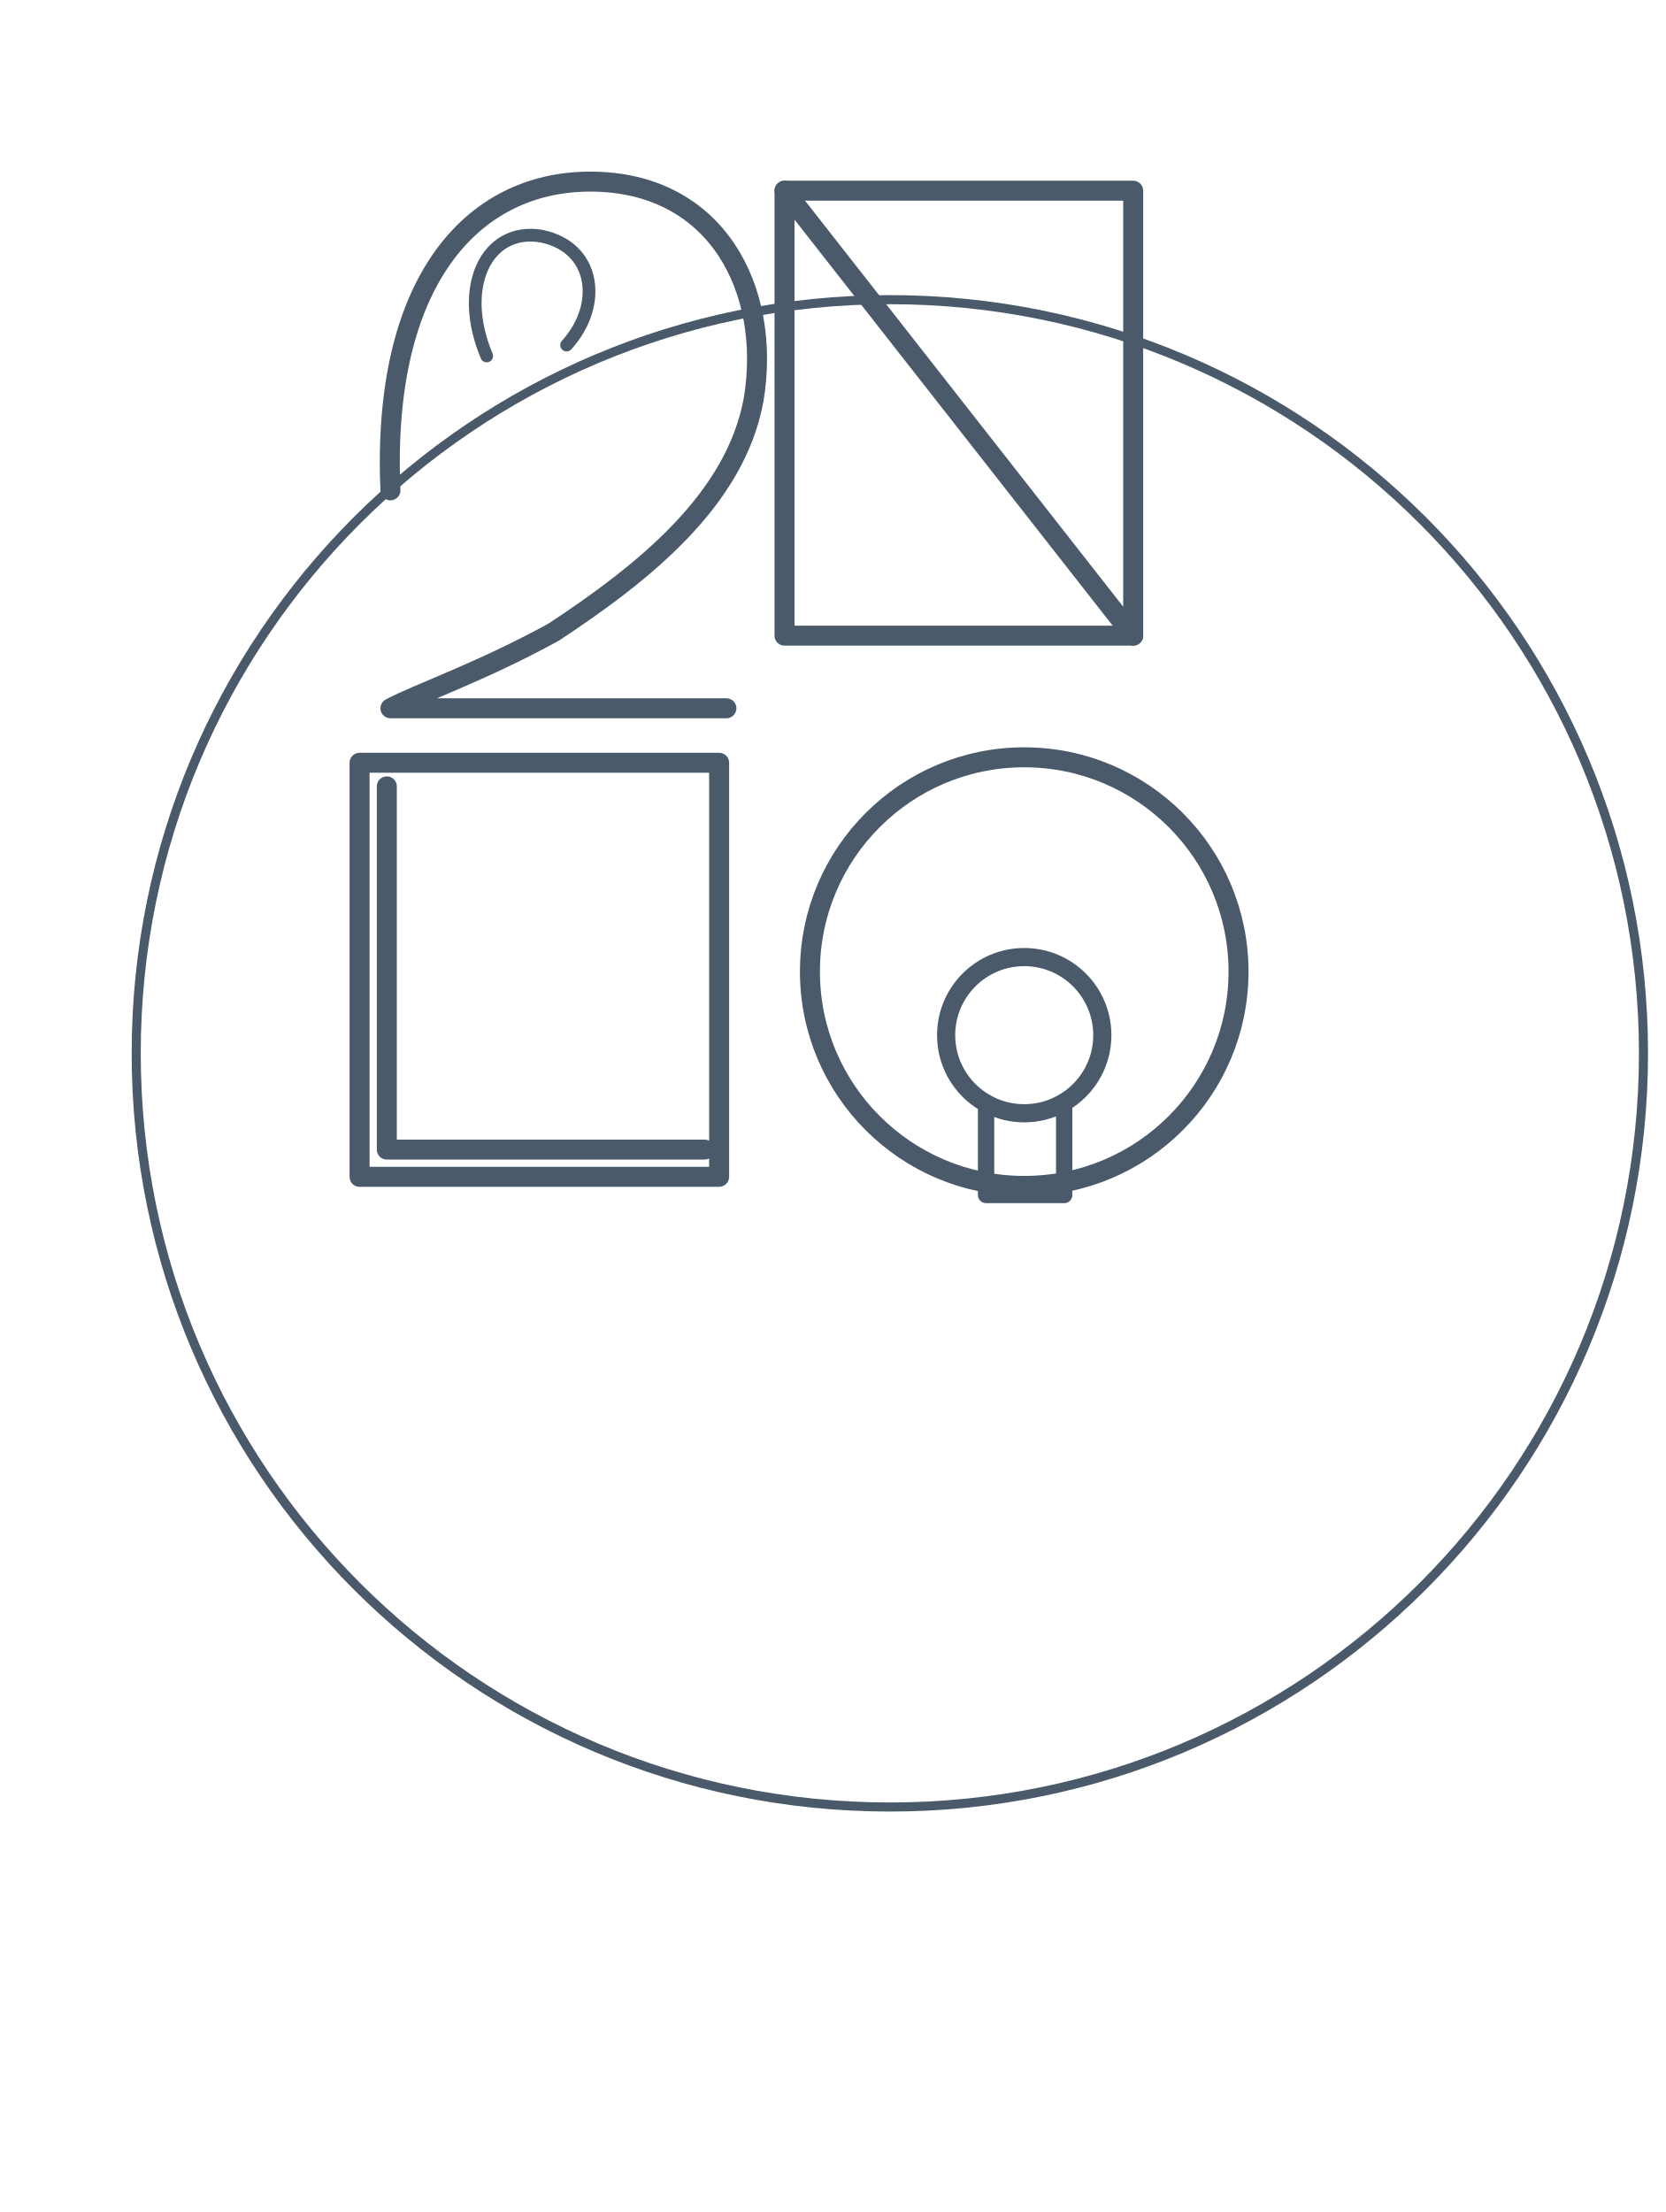
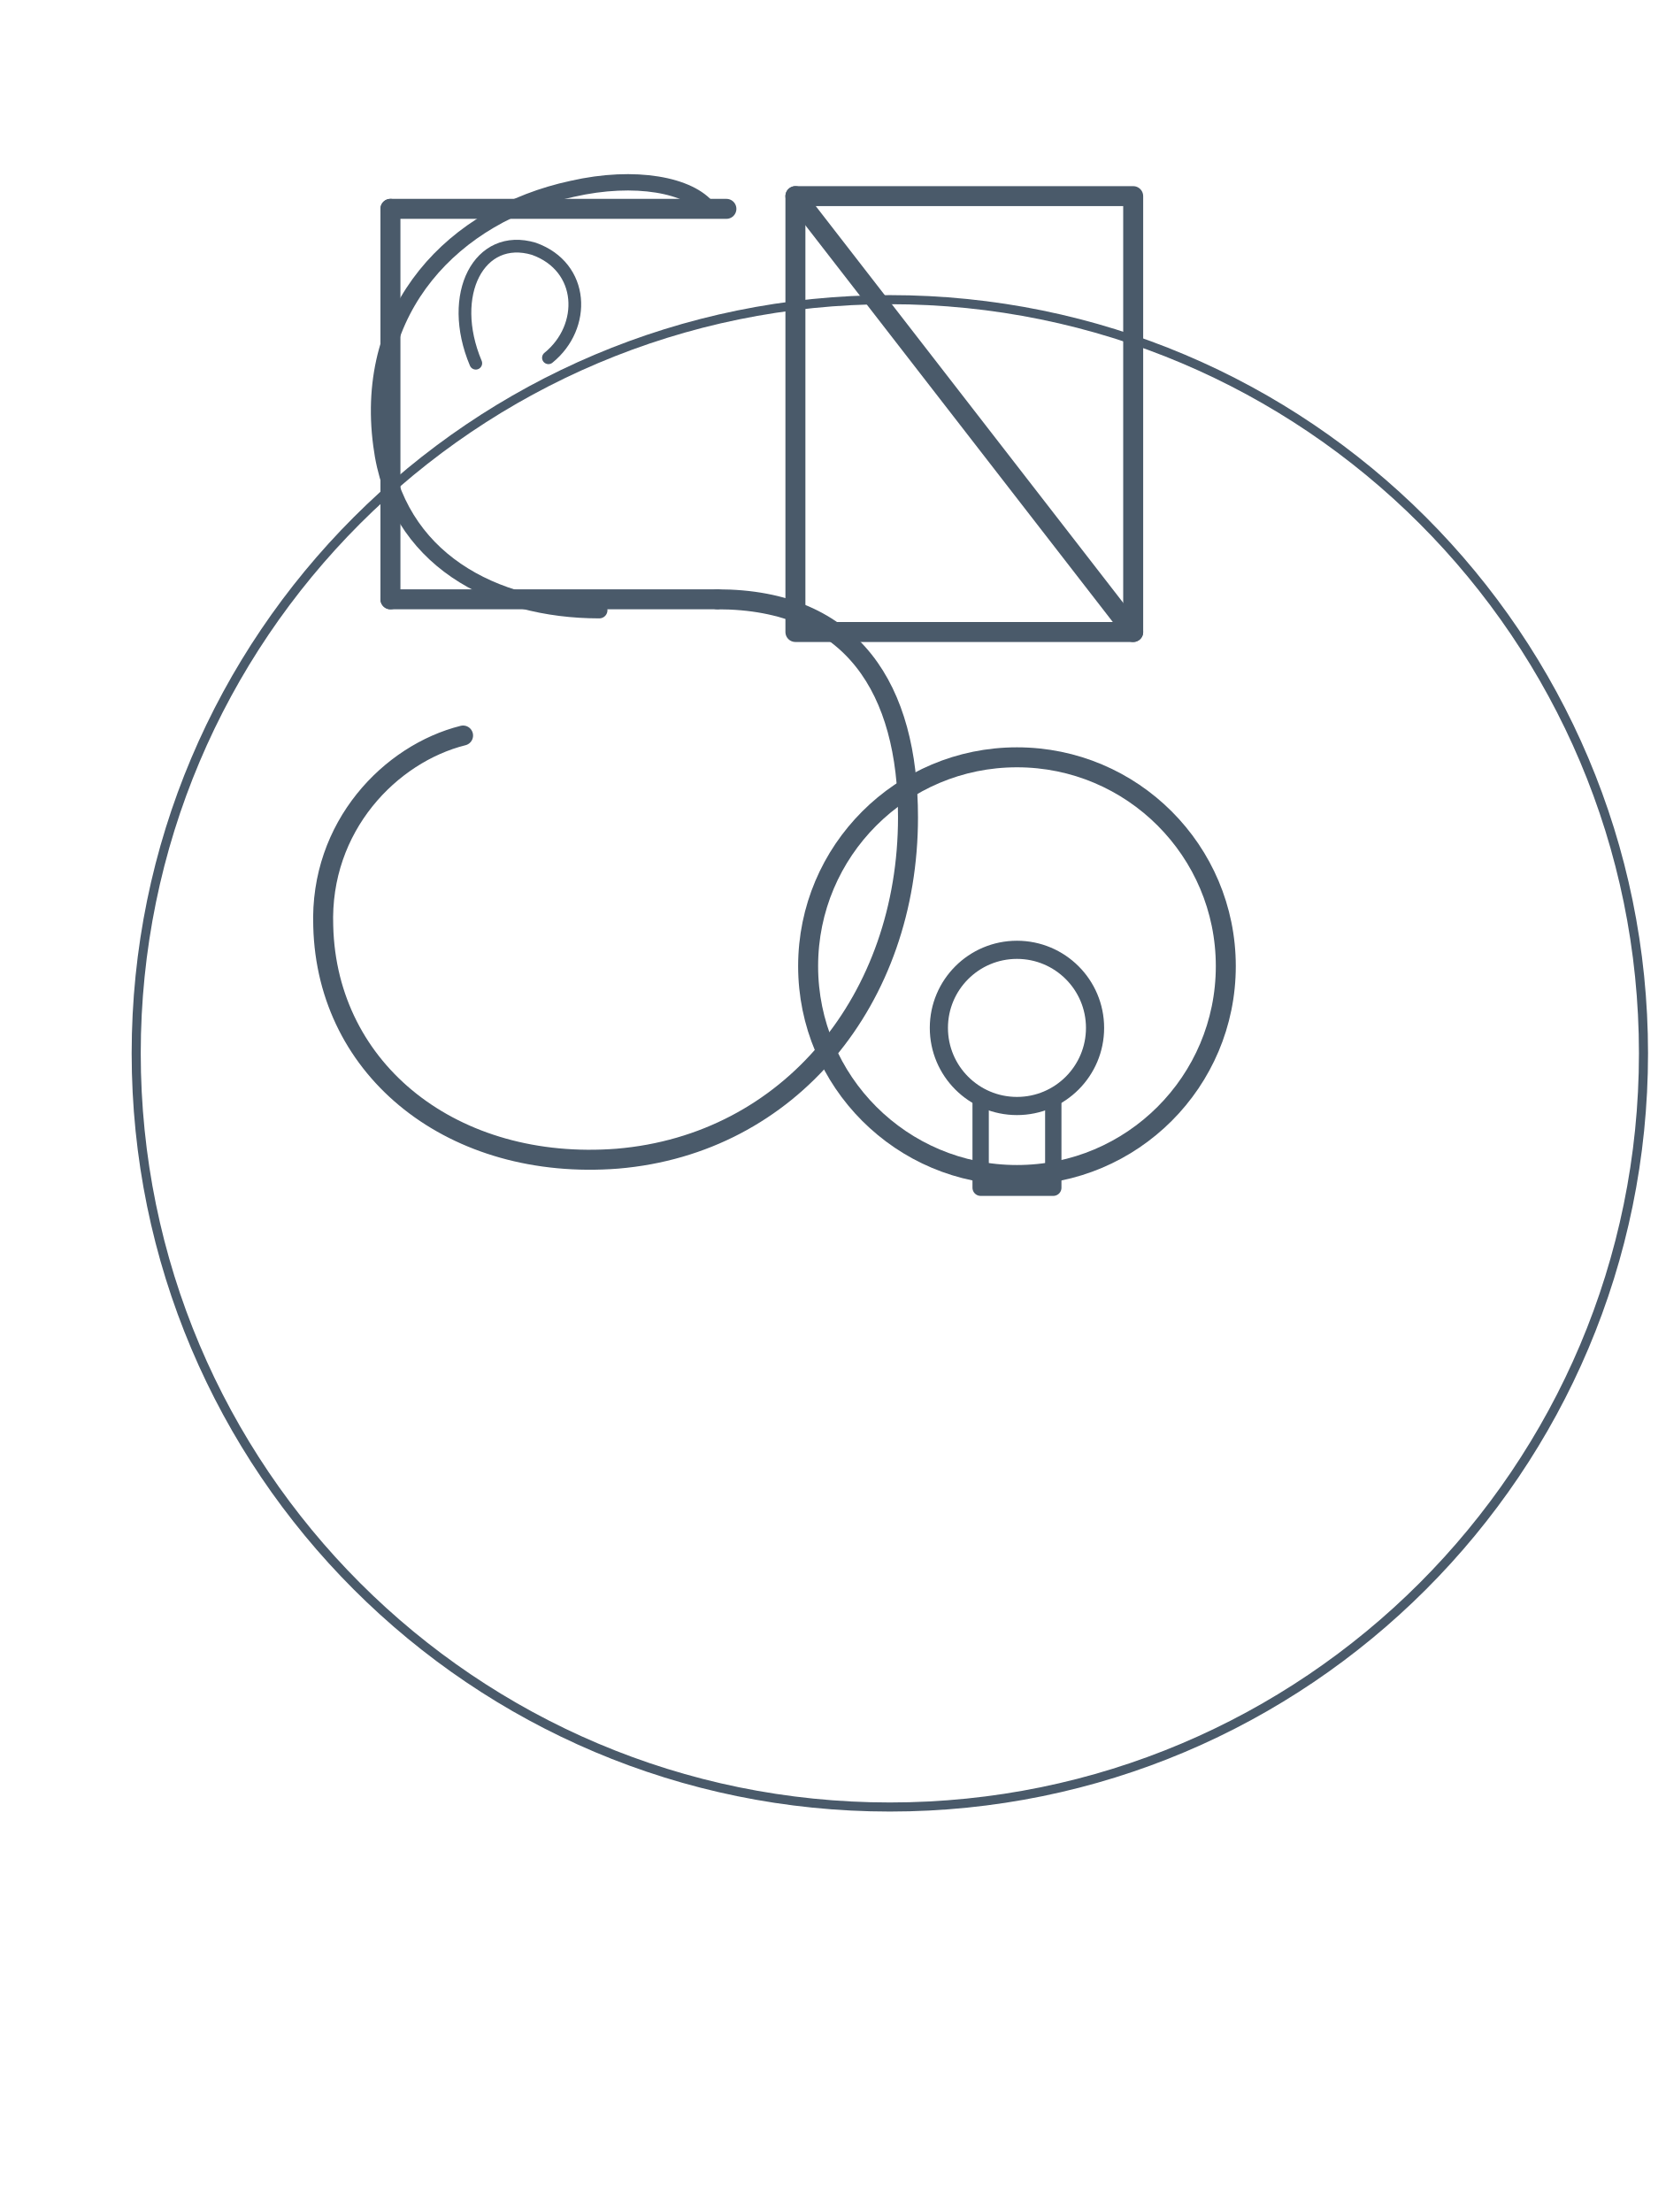
<svg xmlns="http://www.w3.org/2000/svg" viewBox="0 0 917 1218" width="917" height="1218">
  <g fill="none" stroke="#4a5a6a" stroke-linecap="round" stroke-linejoin="round">
    <circle cx="490" cy="580" r="415" stroke-width="5" />
-     <path d="       M 215,270       C 210,155 260,100 325,100       C 395,100 425,160 415,220       C 405,275 355,315 305,348       C 265,370 230,382 215,390       L 400,390     " stroke-width="11" />
-     <path d="M 268,196 C 252,158 268,125 298,130 C 328,136 332,168 312,190" stroke-width="7" />
-     <rect x="432" y="105" width="192" height="245" stroke-width="11" />
-     <line x1="432" y1="105" x2="624" y2="350" stroke-width="11" />
-     <rect x="198" y="420" width="198" height="228" stroke-width="11" />
-     <polyline points="213,433 213,633 388,633" stroke-width="11" />
-     <circle cx="564" cy="535" r="118" stroke-width="11" />
-     <circle cx="564" cy="570" r="43" stroke-width="10" />
-     <path d="M 543,610 L 543,658 L 586,658 L 586,610" stroke-width="9" />
+     <line x1="215" y1="115" x2="400" y2="115" stroke-width="11" />
+     <line x1="215" y1="115" x2="215" y2="330" stroke-width="11" />
+     <line x1="215" y1="330" x2="395" y2="330" stroke-width="11" />
+     <path d="       M 395,330       C 470,330 500,380 500,450       C 500,550 435,630 340,638       C 250,645 180,590 178,510       C 176,455 215,415 255,405     " stroke-width="11" />
+     <path d="       M 390,115       C 380,102 350,96 315,104       C 250,118 200,170 210,245       C 218,308 272,336 330,336     " stroke-width="9" />
+     <path d="M 262,200 C 246,162 264,128 294,137 C 322,147 323,180 302,197" stroke-width="7" />
+     <rect x="438" y="108" width="186" height="240" stroke-width="11" />
+     <line x1="438" y1="108" x2="624" y2="348" stroke-width="11" />
+     <circle cx="560" cy="532" r="115" stroke-width="11" />
+     <circle cx="560" cy="566" r="43" stroke-width="10" />
+     <path d="M 540,605 L 540,654 L 580,654 L 580,605" stroke-width="9" />
  </g>
</svg>
